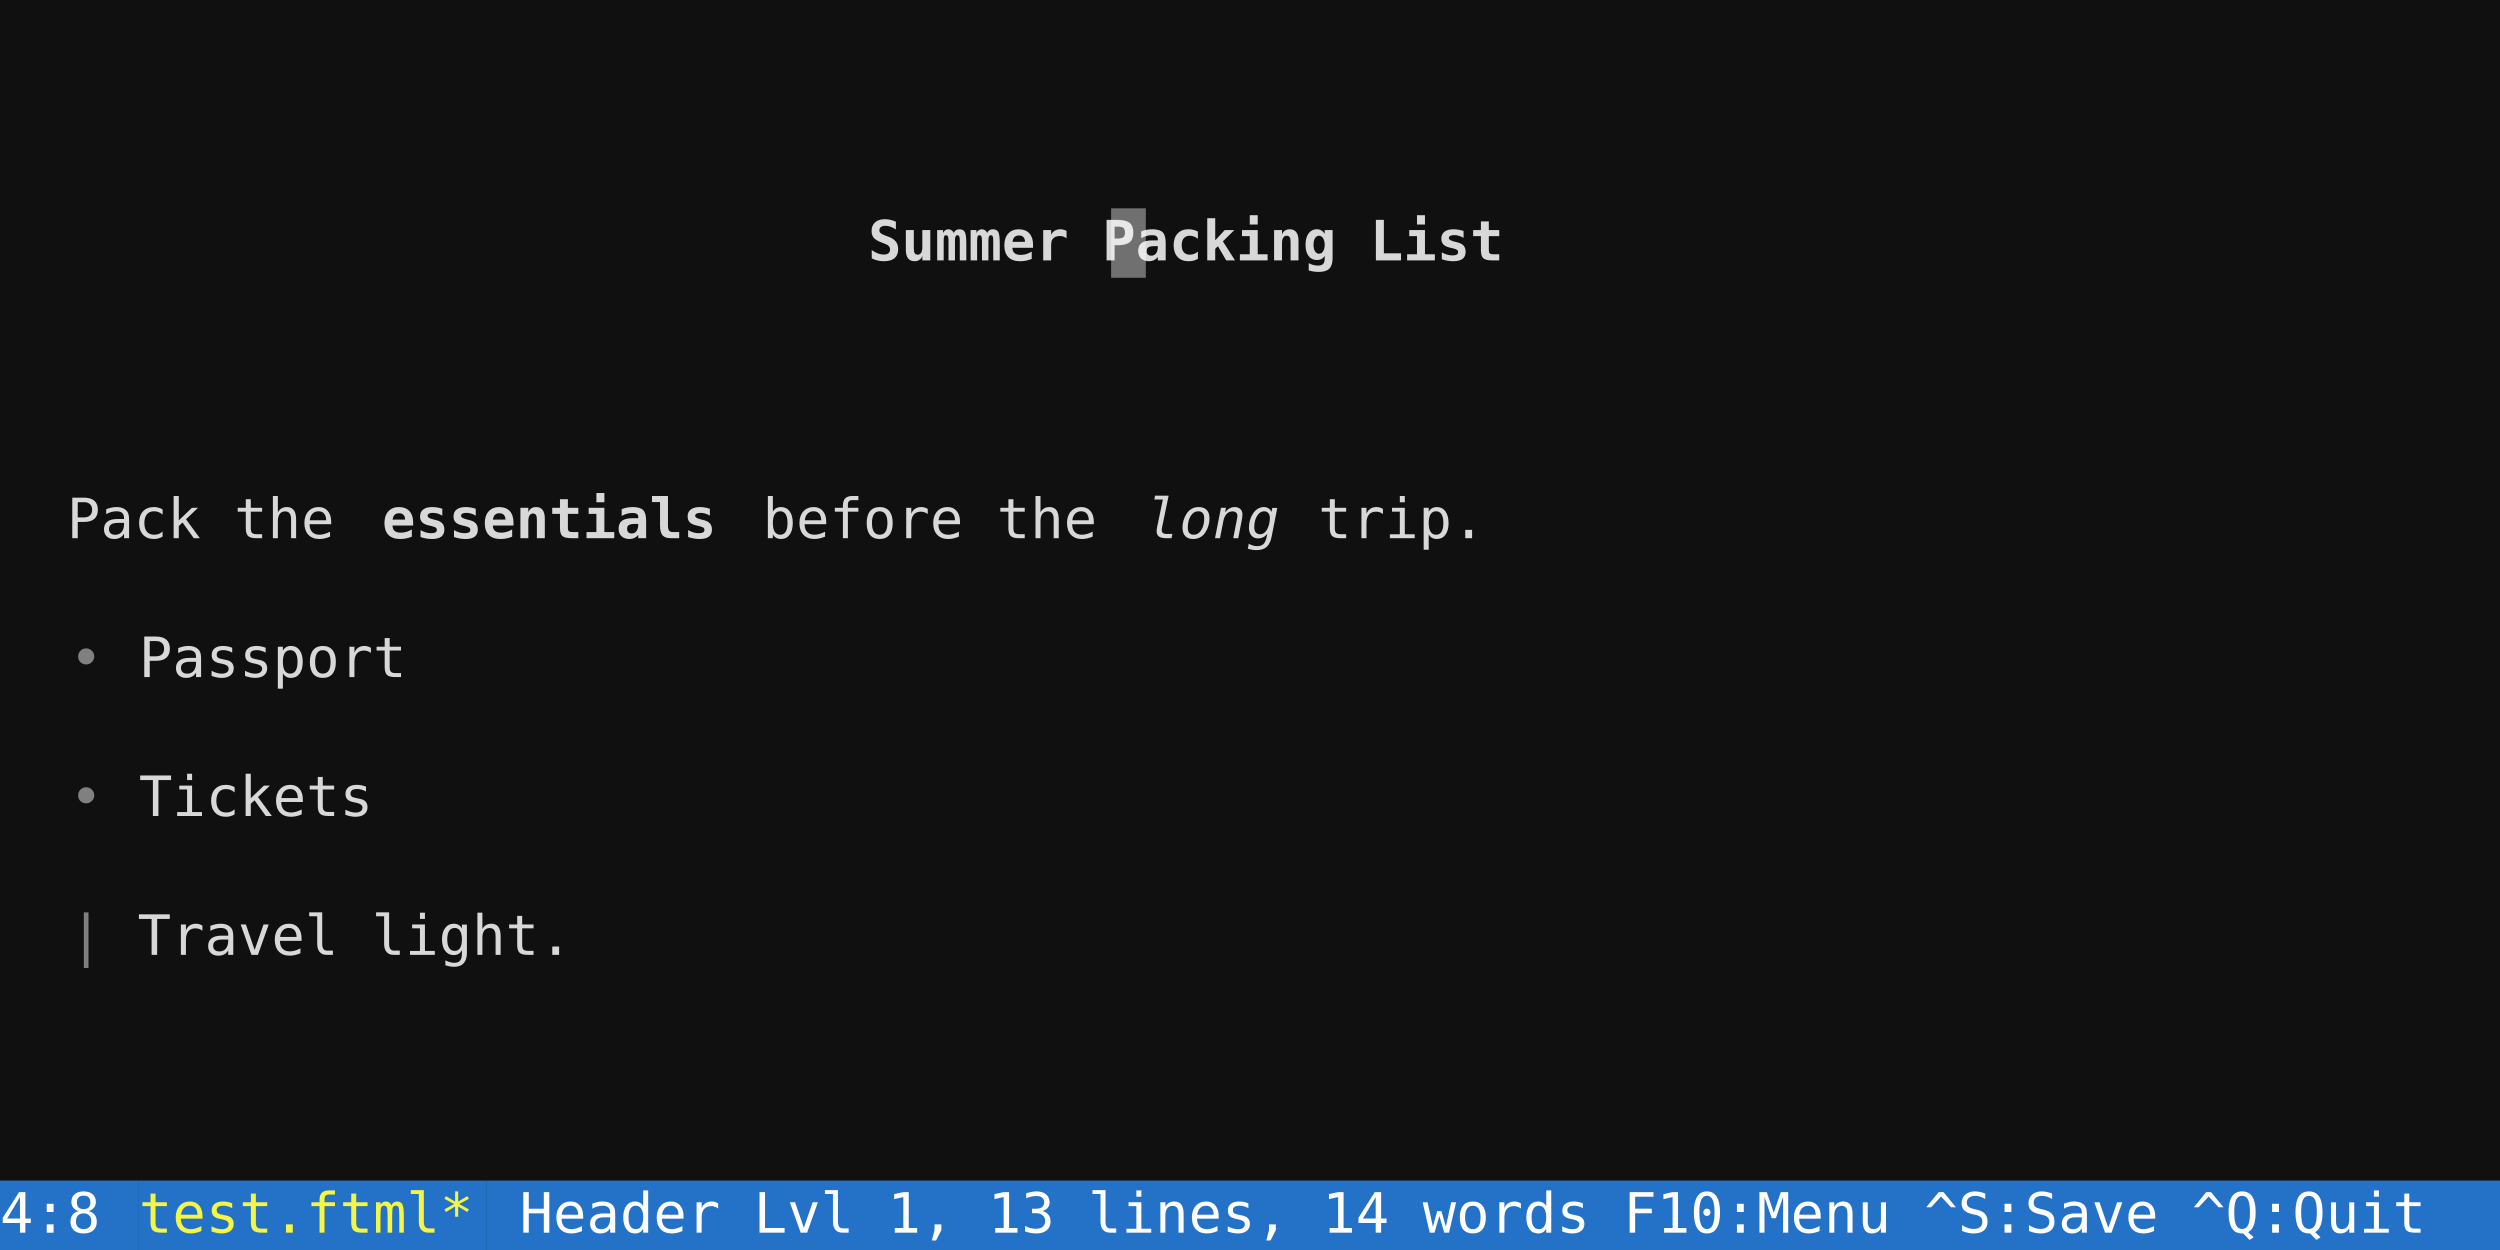
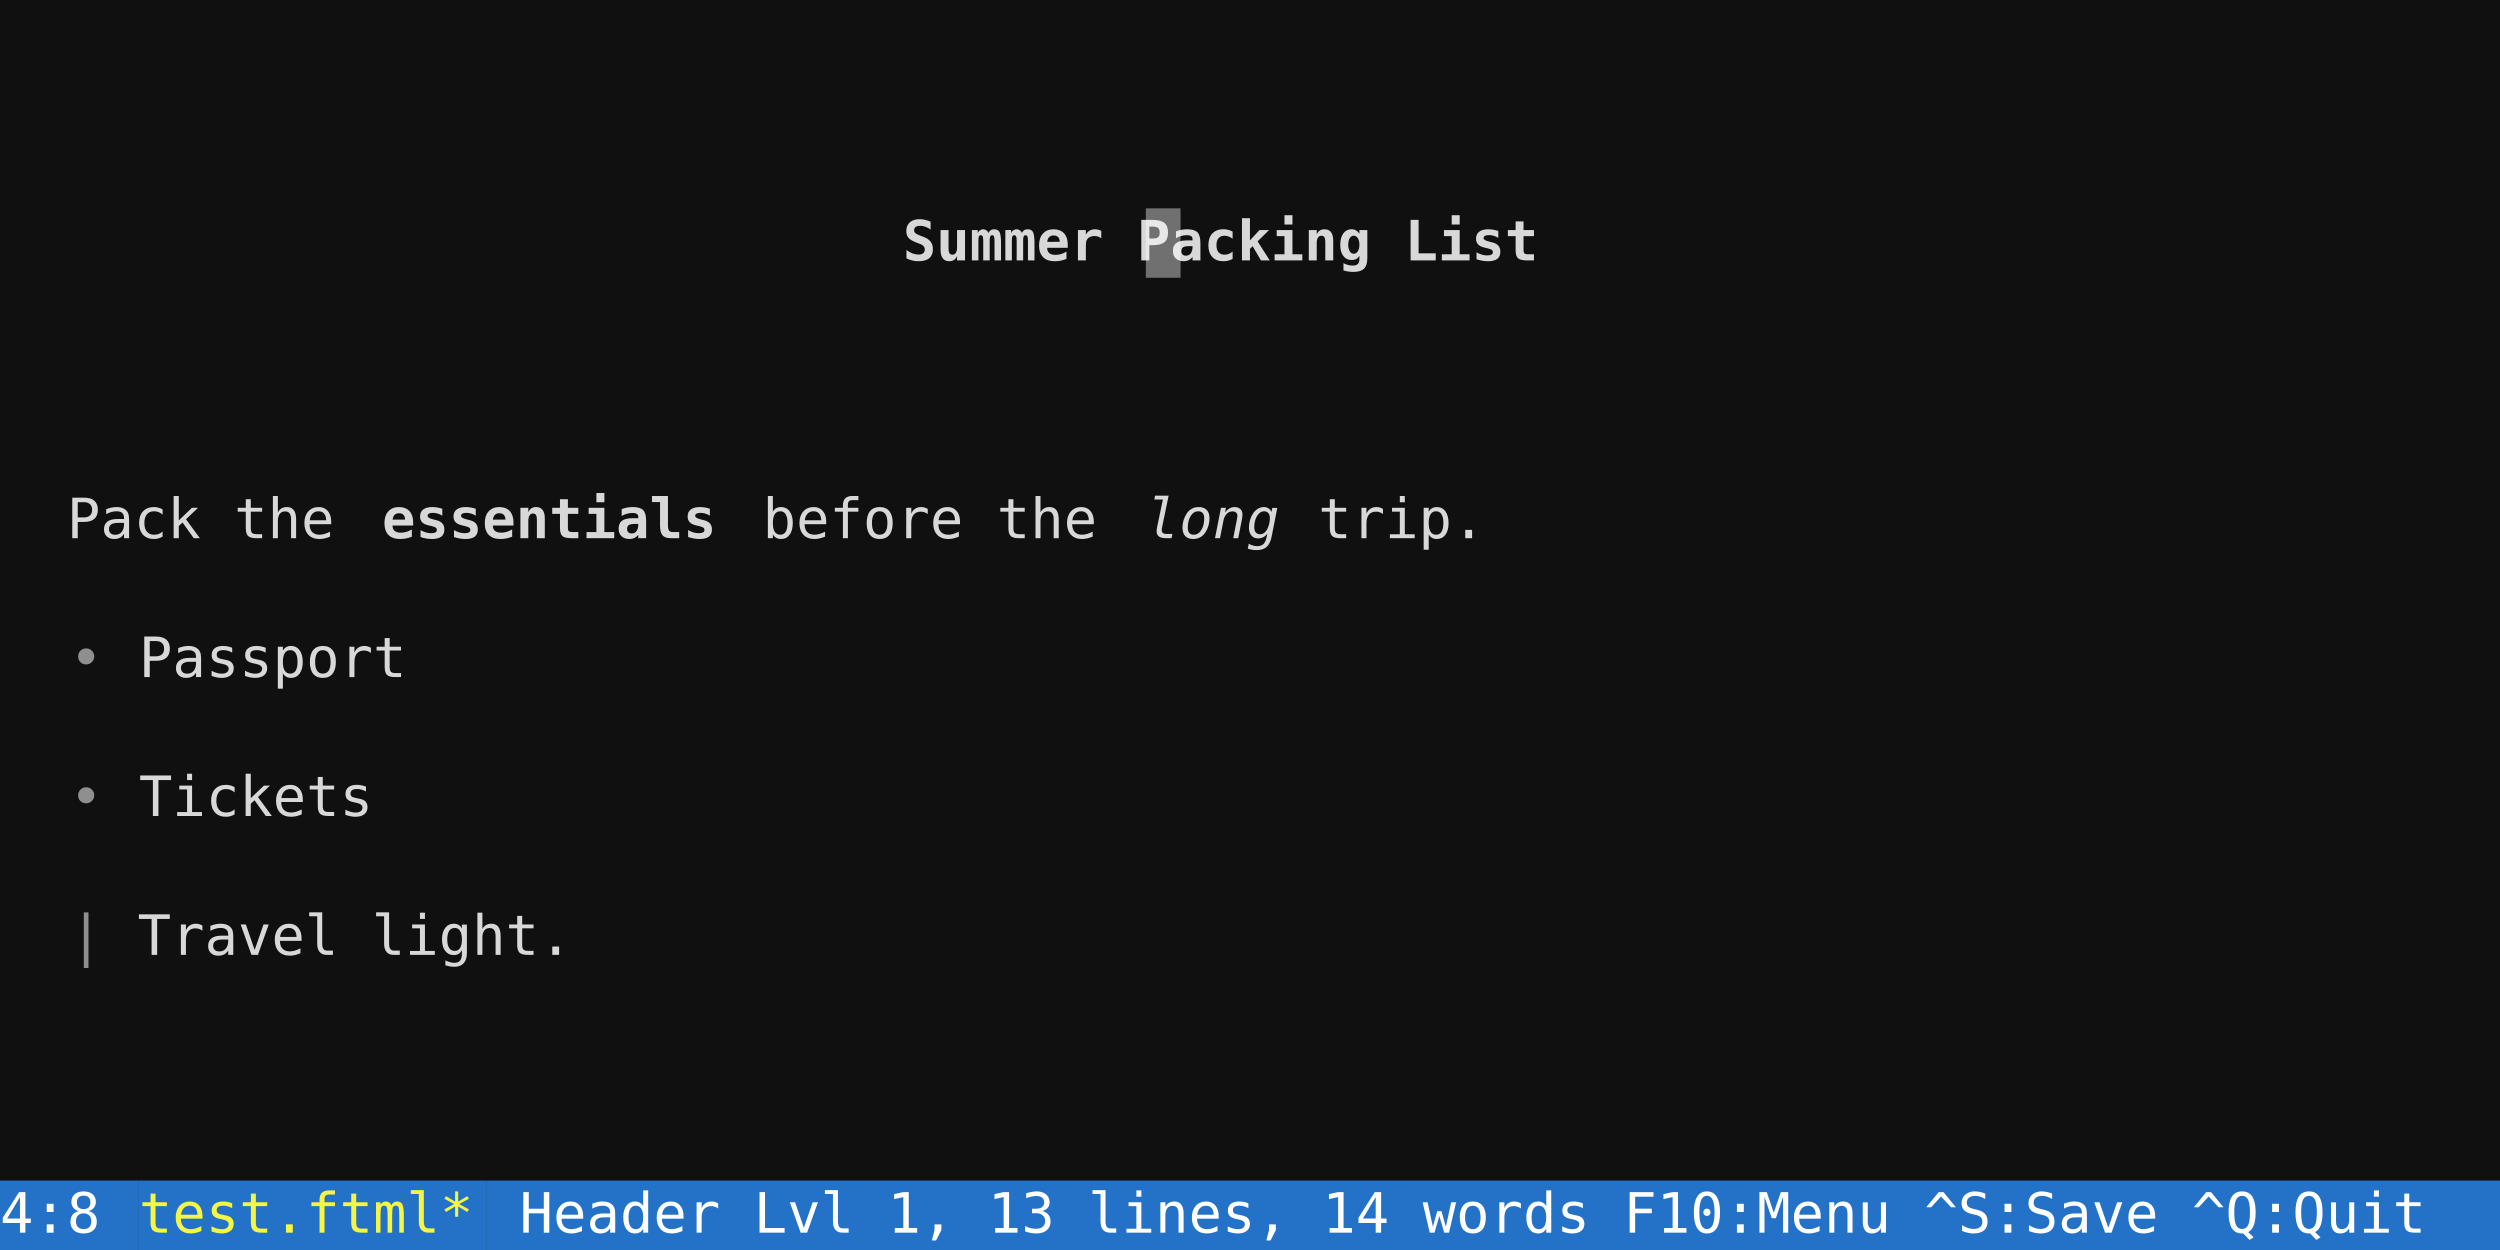
<svg xmlns="http://www.w3.org/2000/svg" width="720" height="360" viewBox="0 0 720 360" font-family="'DejaVu Sans Mono', Menlo, Consolas, monospace" font-size="16px">
  <rect width="100%" height="100%" fill="#101010" />
-   <text x="250" y="75" fill="#d8d8d8" textLength="190" lengthAdjust="spacingAndGlyphs" xml:space="preserve" font-weight="bold">Summer Packing List</text>
+   <text x="260" y="75" fill="#d8d8d8" textLength="190" lengthAdjust="spacingAndGlyphs" xml:space="preserve" font-weight="bold">Summer Packing List</text>
  <text x="0" y="155" fill="#d8d8d8" textLength="110" lengthAdjust="spacingAndGlyphs" xml:space="preserve">  Pack the </text>
  <text x="110" y="155" fill="#d8d8d8" textLength="100" lengthAdjust="spacingAndGlyphs" xml:space="preserve" font-weight="bold">essentials</text>
  <text x="210" y="155" fill="#d8d8d8" textLength="120" lengthAdjust="spacingAndGlyphs" xml:space="preserve"> before the </text>
  <text x="330" y="155" fill="#d8d8d8" textLength="40" lengthAdjust="spacingAndGlyphs" xml:space="preserve" font-style="italic">long</text>
  <text x="370" y="155" fill="#d8d8d8" textLength="350" lengthAdjust="spacingAndGlyphs" xml:space="preserve"> trip.                             </text>
-   <text x="20" y="195" fill="#808080" textLength="20" lengthAdjust="spacingAndGlyphs" xml:space="preserve">• </text>
+   <text x="20" y="195" fill="#e5e5e5" textLength="20" lengthAdjust="spacingAndGlyphs" xml:space="preserve" opacity="0.6">• </text>
  <text x="40" y="195" fill="#d8d8d8" textLength="680" lengthAdjust="spacingAndGlyphs" xml:space="preserve">Passport                                                            </text>
-   <text x="20" y="235" fill="#808080" textLength="20" lengthAdjust="spacingAndGlyphs" xml:space="preserve">• </text>
+   <text x="20" y="235" fill="#e5e5e5" textLength="20" lengthAdjust="spacingAndGlyphs" xml:space="preserve" opacity="0.6">• </text>
  <text x="40" y="235" fill="#d8d8d8" textLength="680" lengthAdjust="spacingAndGlyphs" xml:space="preserve">Tickets                                                             </text>
-   <text x="20" y="275" fill="#808080" textLength="10" lengthAdjust="spacingAndGlyphs" xml:space="preserve">|</text>
+   <text x="20" y="275" fill="#e5e5e5" textLength="10" lengthAdjust="spacingAndGlyphs" xml:space="preserve" opacity="0.6">|</text>
  <text x="30" y="275" fill="#d8d8d8" textLength="690" lengthAdjust="spacingAndGlyphs" xml:space="preserve"> Travel light.                                                       </text>
  <rect x="0" y="340" width="40" height="20" fill="#2472c8" />
  <text x="0" y="355" fill="#ffffff" textLength="40" lengthAdjust="spacingAndGlyphs" xml:space="preserve">4:8 </text>
  <rect x="40" y="340" width="100" height="20" fill="#2472c8" />
  <text x="40" y="355" fill="#f5f543" textLength="100" lengthAdjust="spacingAndGlyphs" xml:space="preserve">test.ftml*</text>
  <rect x="140" y="340" width="580" height="20" fill="#2472c8" />
  <text x="140" y="355" fill="#ffffff" textLength="580" lengthAdjust="spacingAndGlyphs" xml:space="preserve"> Header Lvl 1, 13 lines, 14 words F10:Menu ^S:Save ^Q:Quit</text>
-   <rect x="320" y="60" width="10" height="20" fill="#ffffff" fill-opacity="0.4" />
+   <rect x="330" y="60" width="10" height="20" fill="#ffffff" fill-opacity="0.4" />
</svg>
